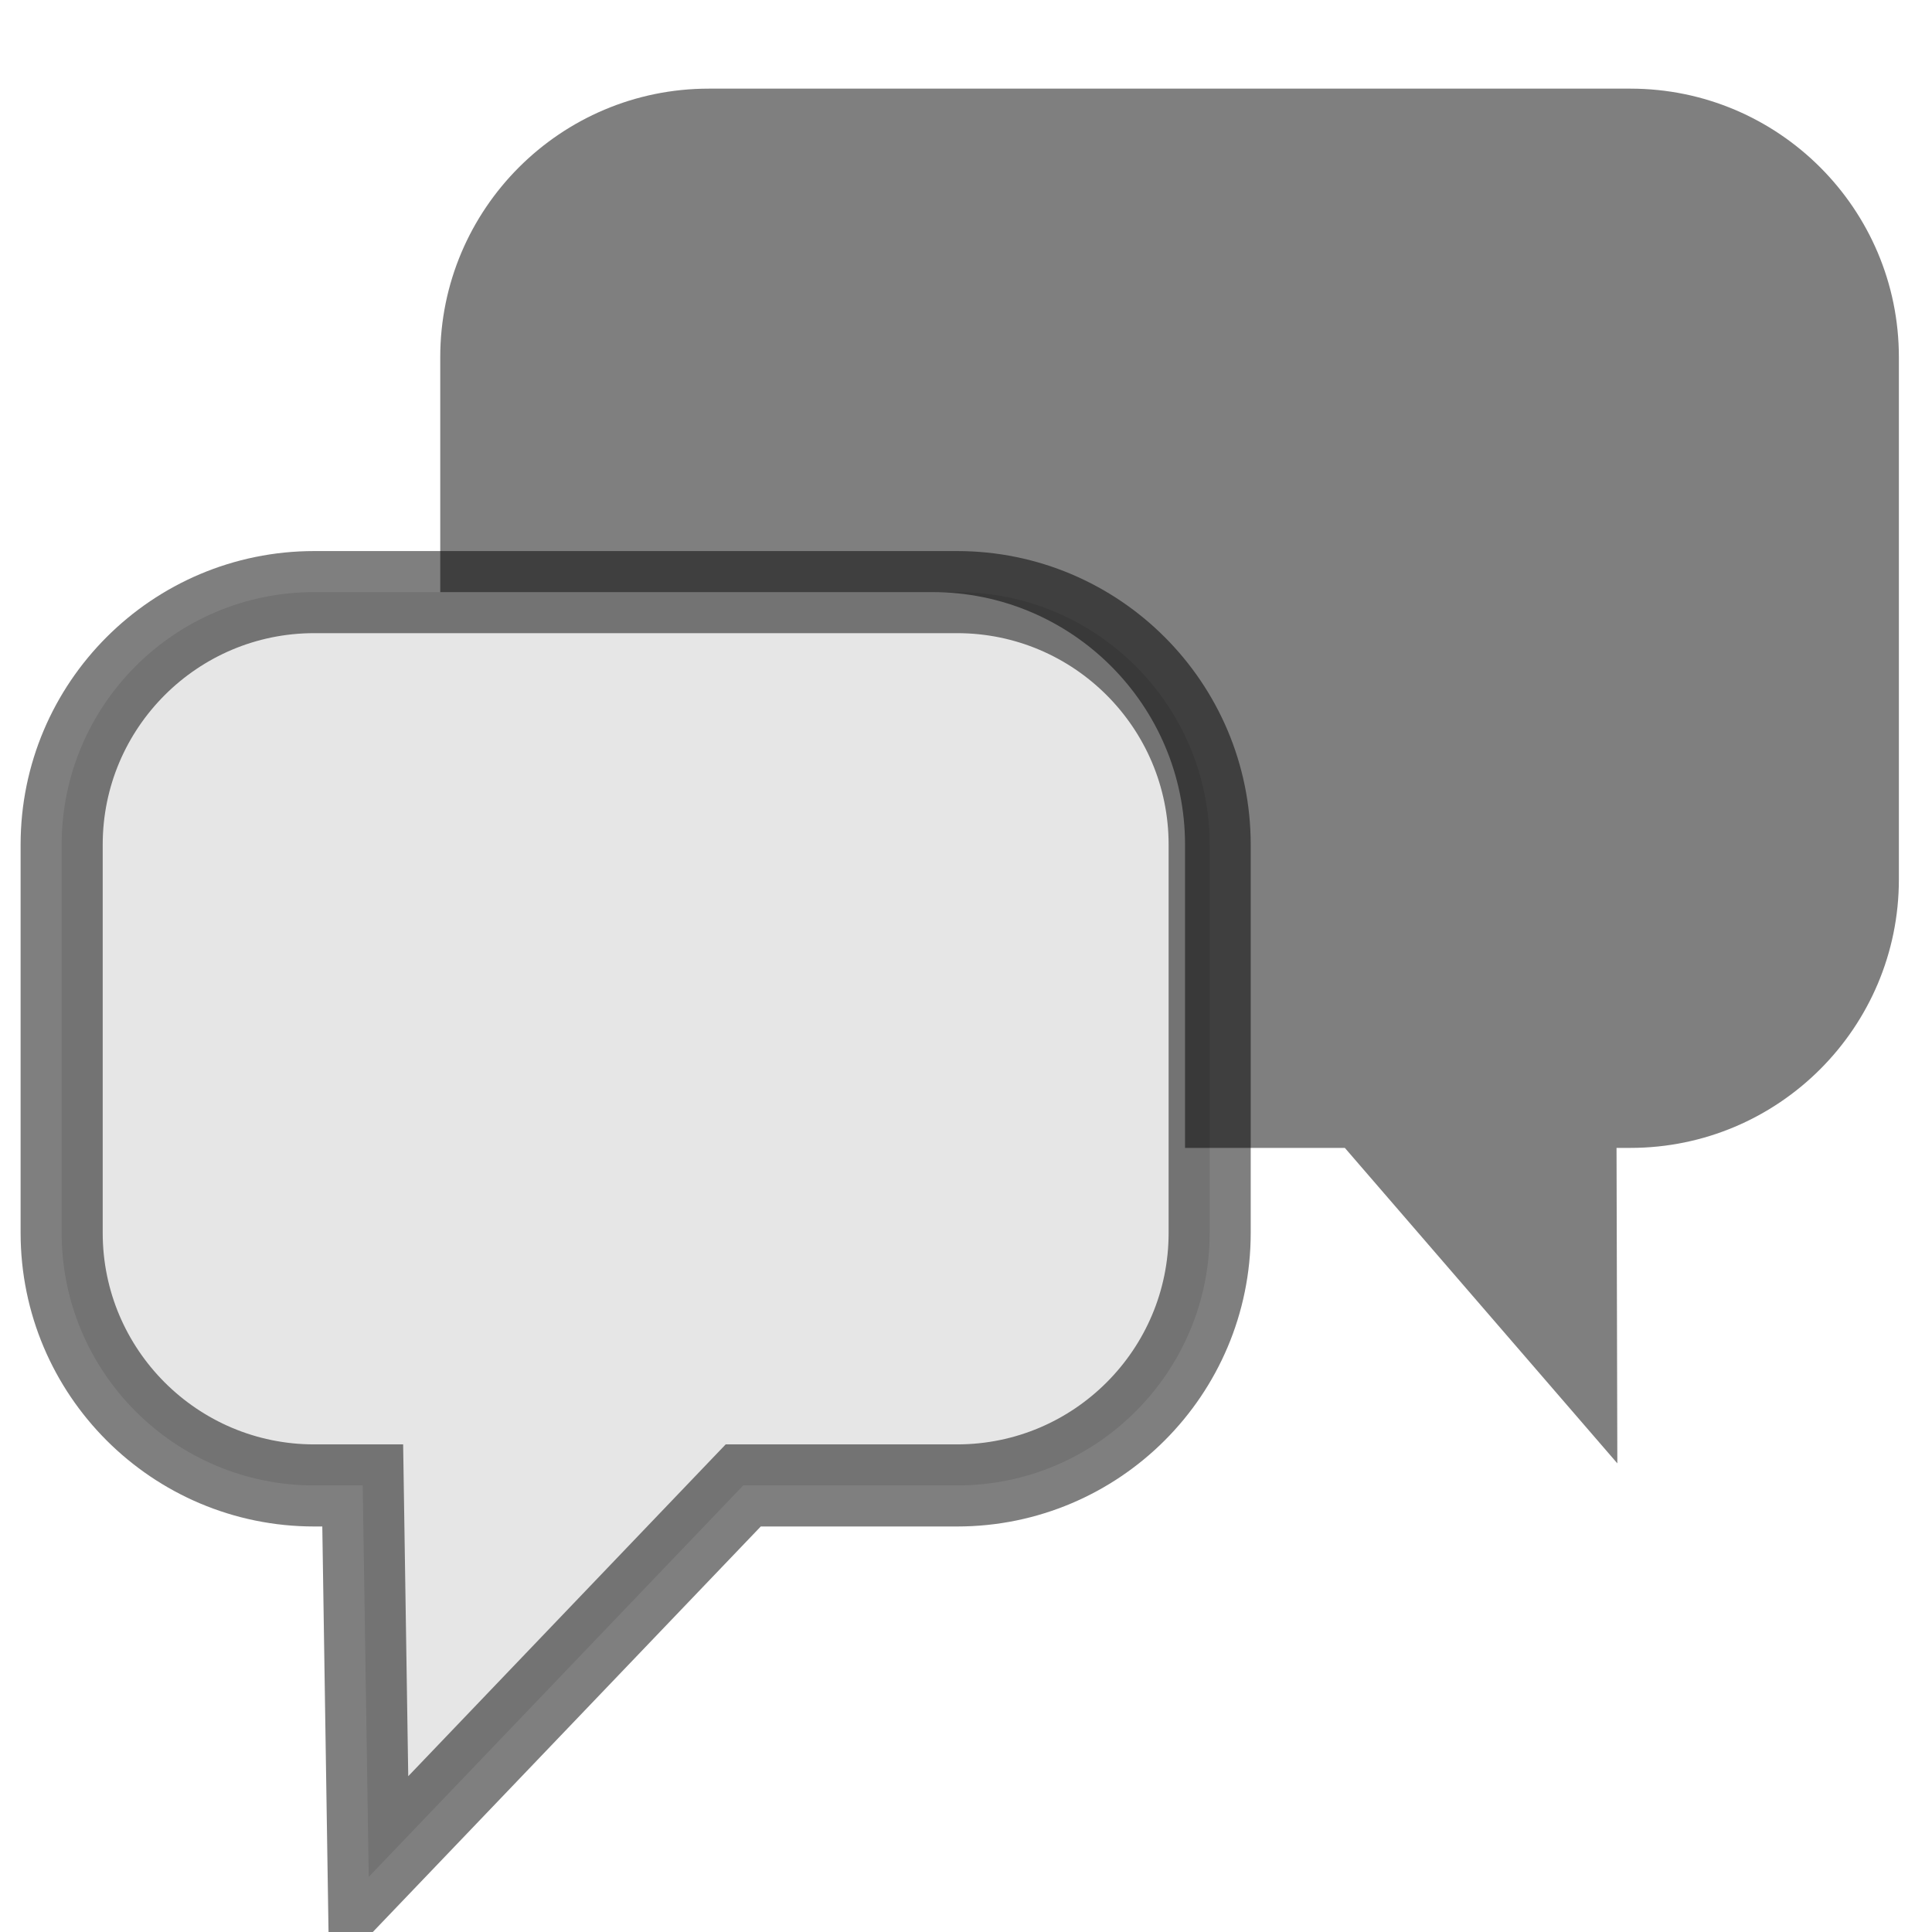
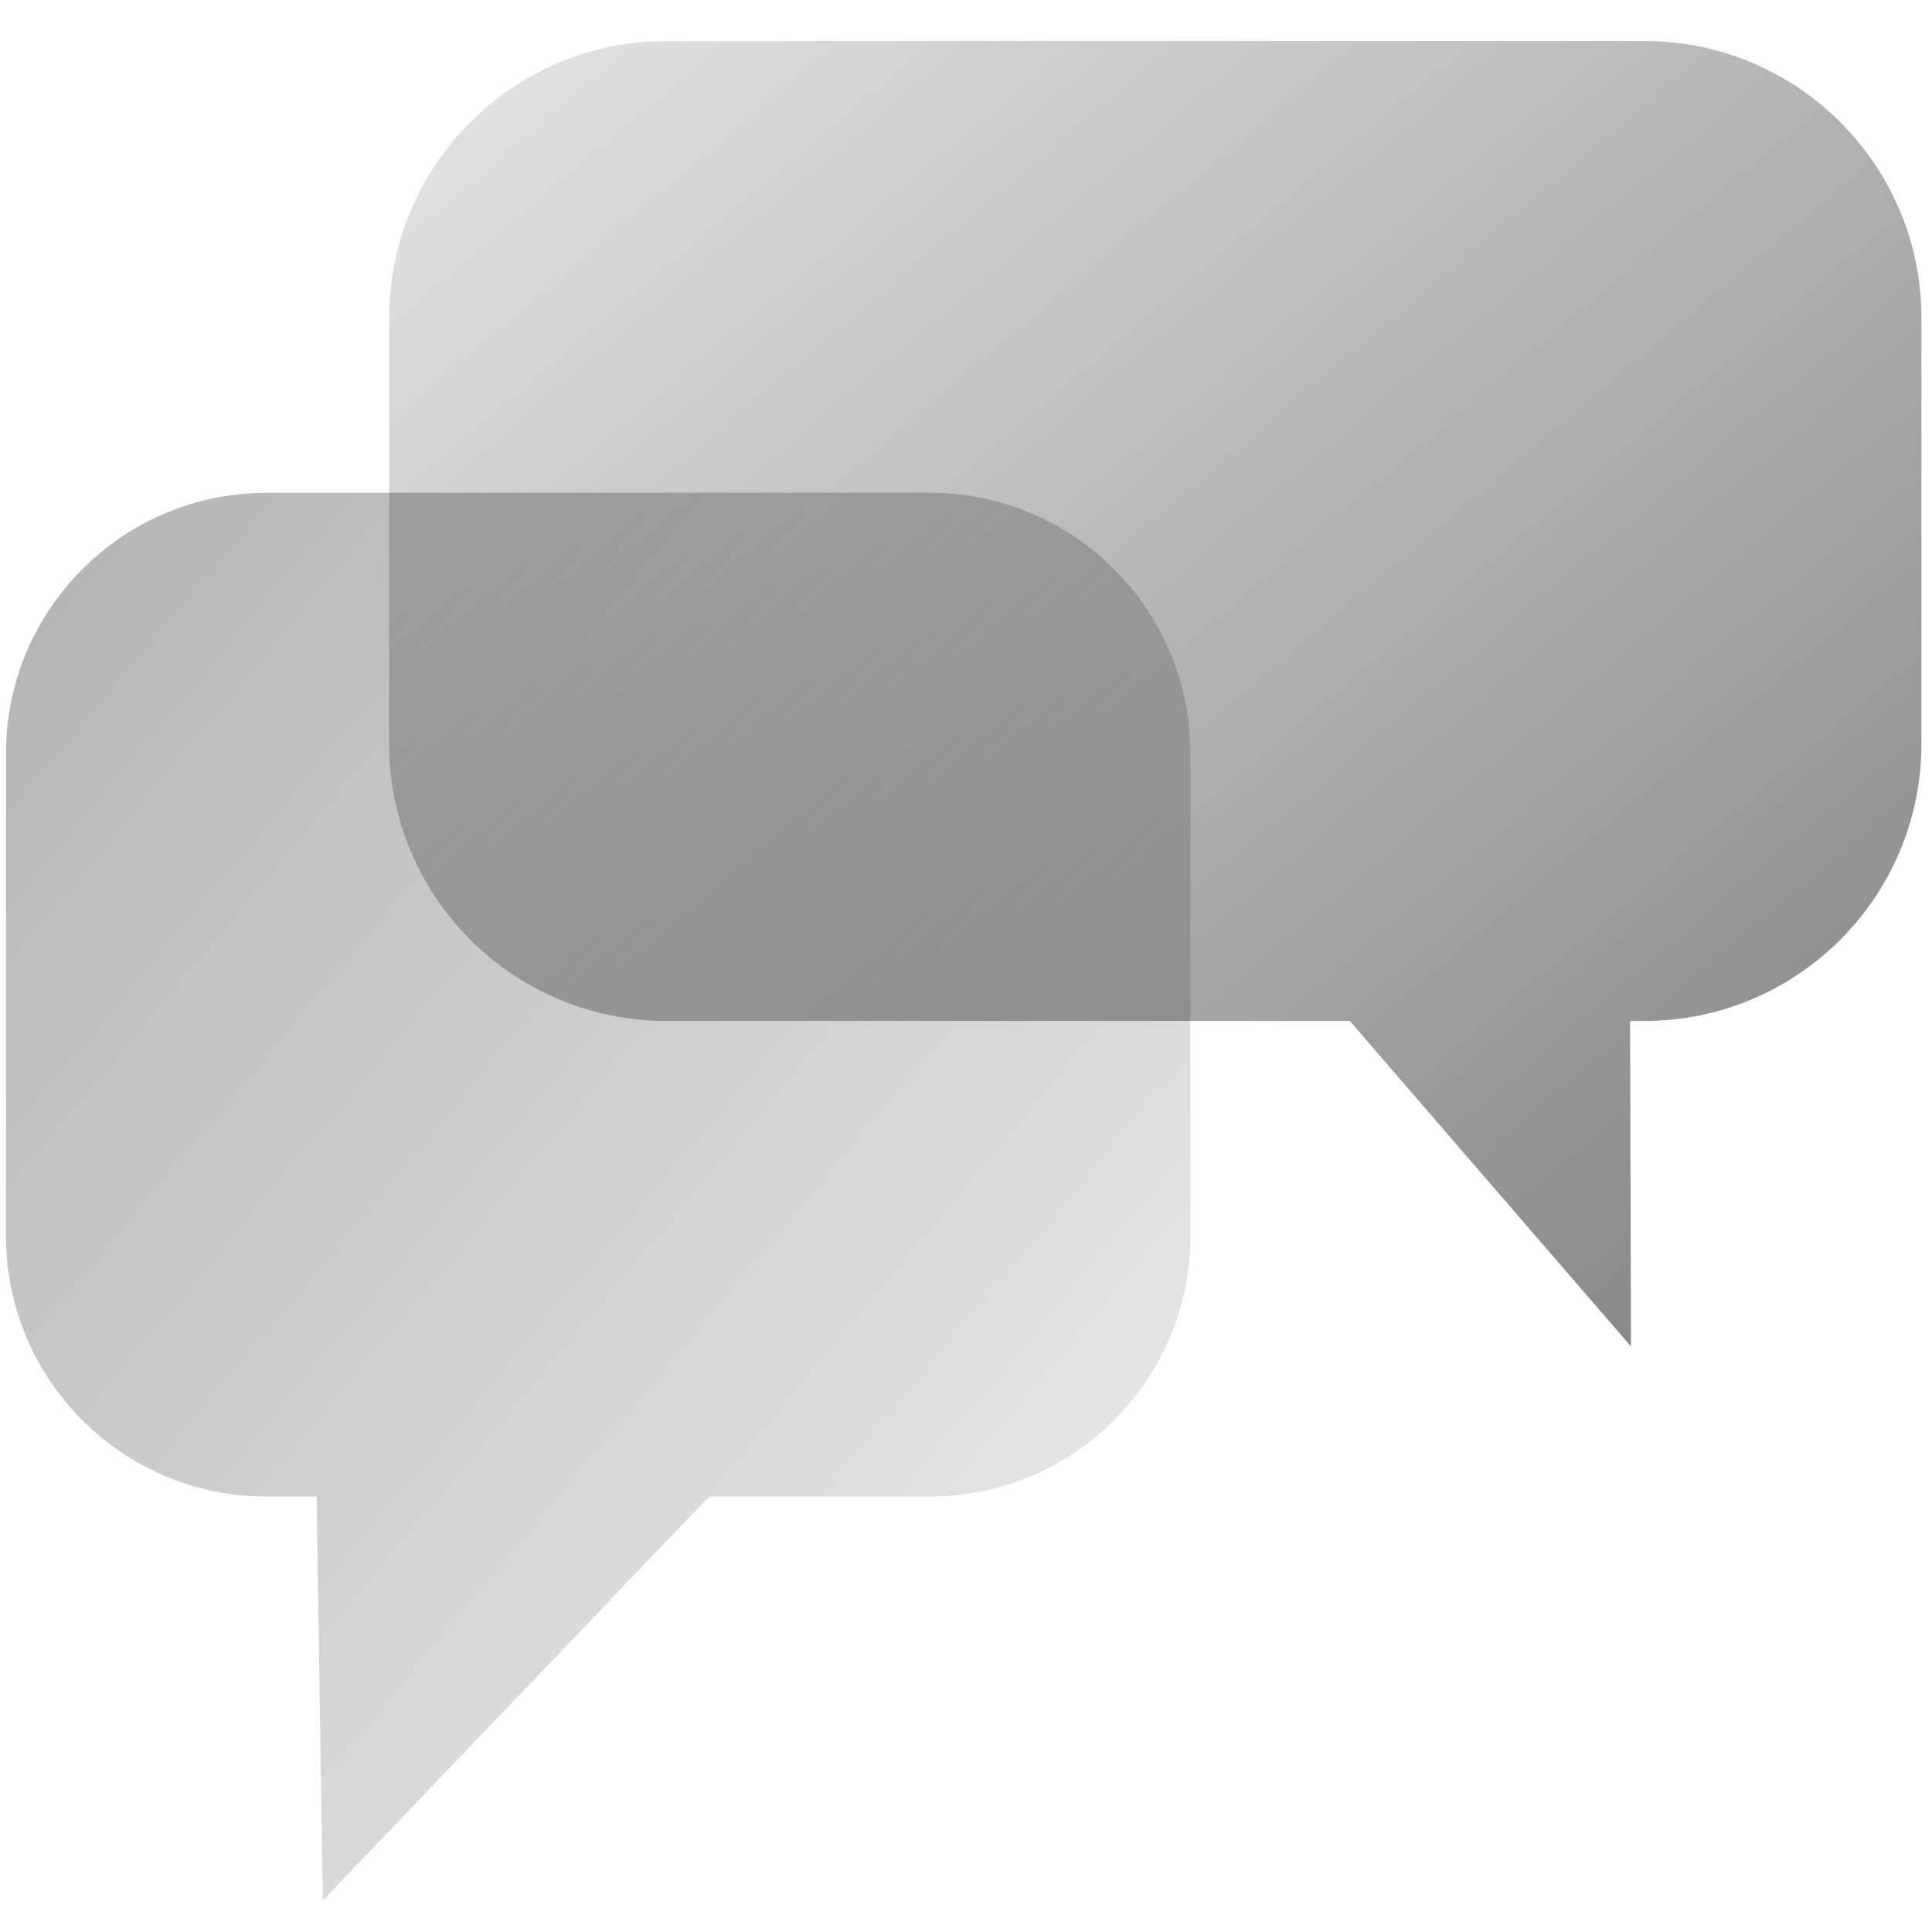
<svg xmlns="http://www.w3.org/2000/svg" viewBox="0 0 706 706">
-   <path opacity="0.5" fill="currentColor" d="M160.877,216.371L160.877,130.514C160.877,76.358 204.844,32.391 259,32.391L595.775,32.391C649.93,32.391 693.897,76.358 693.897,130.514L693.897,321.347C693.897,375.503 649.93,419.47 595.775,419.47L590.721,419.47L591.015,534.749L491.44,419.47L433.042,419.47L433.042,308.66C433.042,257.724 391.689,216.371 340.753,216.371L160.877,216.371Z" />
-   <path fill="currentColor" stroke="currentColor" stroke-opacity="0.5" fill-opacity="0.1" stroke-width="30" d="M442.042,308.66L442.042,450.526C442.042,501.462 400.689,542.815 349.753,542.815L271.593,542.815L134.744,685.861L132.546,542.815L114.819,542.815C63.883,542.815 22.53,501.462 22.53,450.526L22.53,308.66C22.53,257.724 63.883,216.371 114.819,216.371L349.753,216.371C400.689,216.371 442.042,257.724 442.042,308.66Z" />
+   <defs>
+     <linearGradient id="tooltips-icon-grad-1" x1="100%" x2="0%" y1="100%" y2="0%">
+       <stop offset="0%" stop-color="currentColor" />
+       <stop offset="100%" stop-color="currentColor" stop-opacity="0.2" />
+     </linearGradient>
+     <linearGradient id="tooltips-icon-grad-2" x1="0%" x2="100%" y1="0%" y2="100%">
+       <stop offset="0%" stop-color="currentColor" />
+       <stop offset="100%" stop-color="currentColor" stop-opacity="0.2" />
+     </linearGradient>
+   </defs>
+   <path fill="url(#tooltips-icon-grad-1)" fill-opacity="0.5" d="M702.139,116.221L702.139,271.84C702.139,327.714 656.777,373.076 600.903,373.076L595.689,373.076L595.993,492.013L493.259,373.076L243.443,373.076C187.57,373.076 142.208,327.714 142.208,271.84L142.208,116.221C142.208,60.347 187.57,14.985 243.443,14.985L600.903,14.985C656.777,14.985 702.139,60.347 702.139,116.221Z" />
+   <path fill="url(#tooltips-icon-grad-2)" fill-opacity="0.3" d="M435.008,275.303L435.008,451.67C435.008,504.222 392.343,546.887 339.791,546.887L259.151,546.887L117.96,694.471L115.693,546.887L97.403,546.887C44.851,546.887 2.186,504.222 2.186,451.67L2.186,275.303C2.186,222.751 44.851,180.086 97.403,180.086L339.791,180.086C392.343,180.086 435.008,222.751 435.008,275.303Z" />
</svg>
